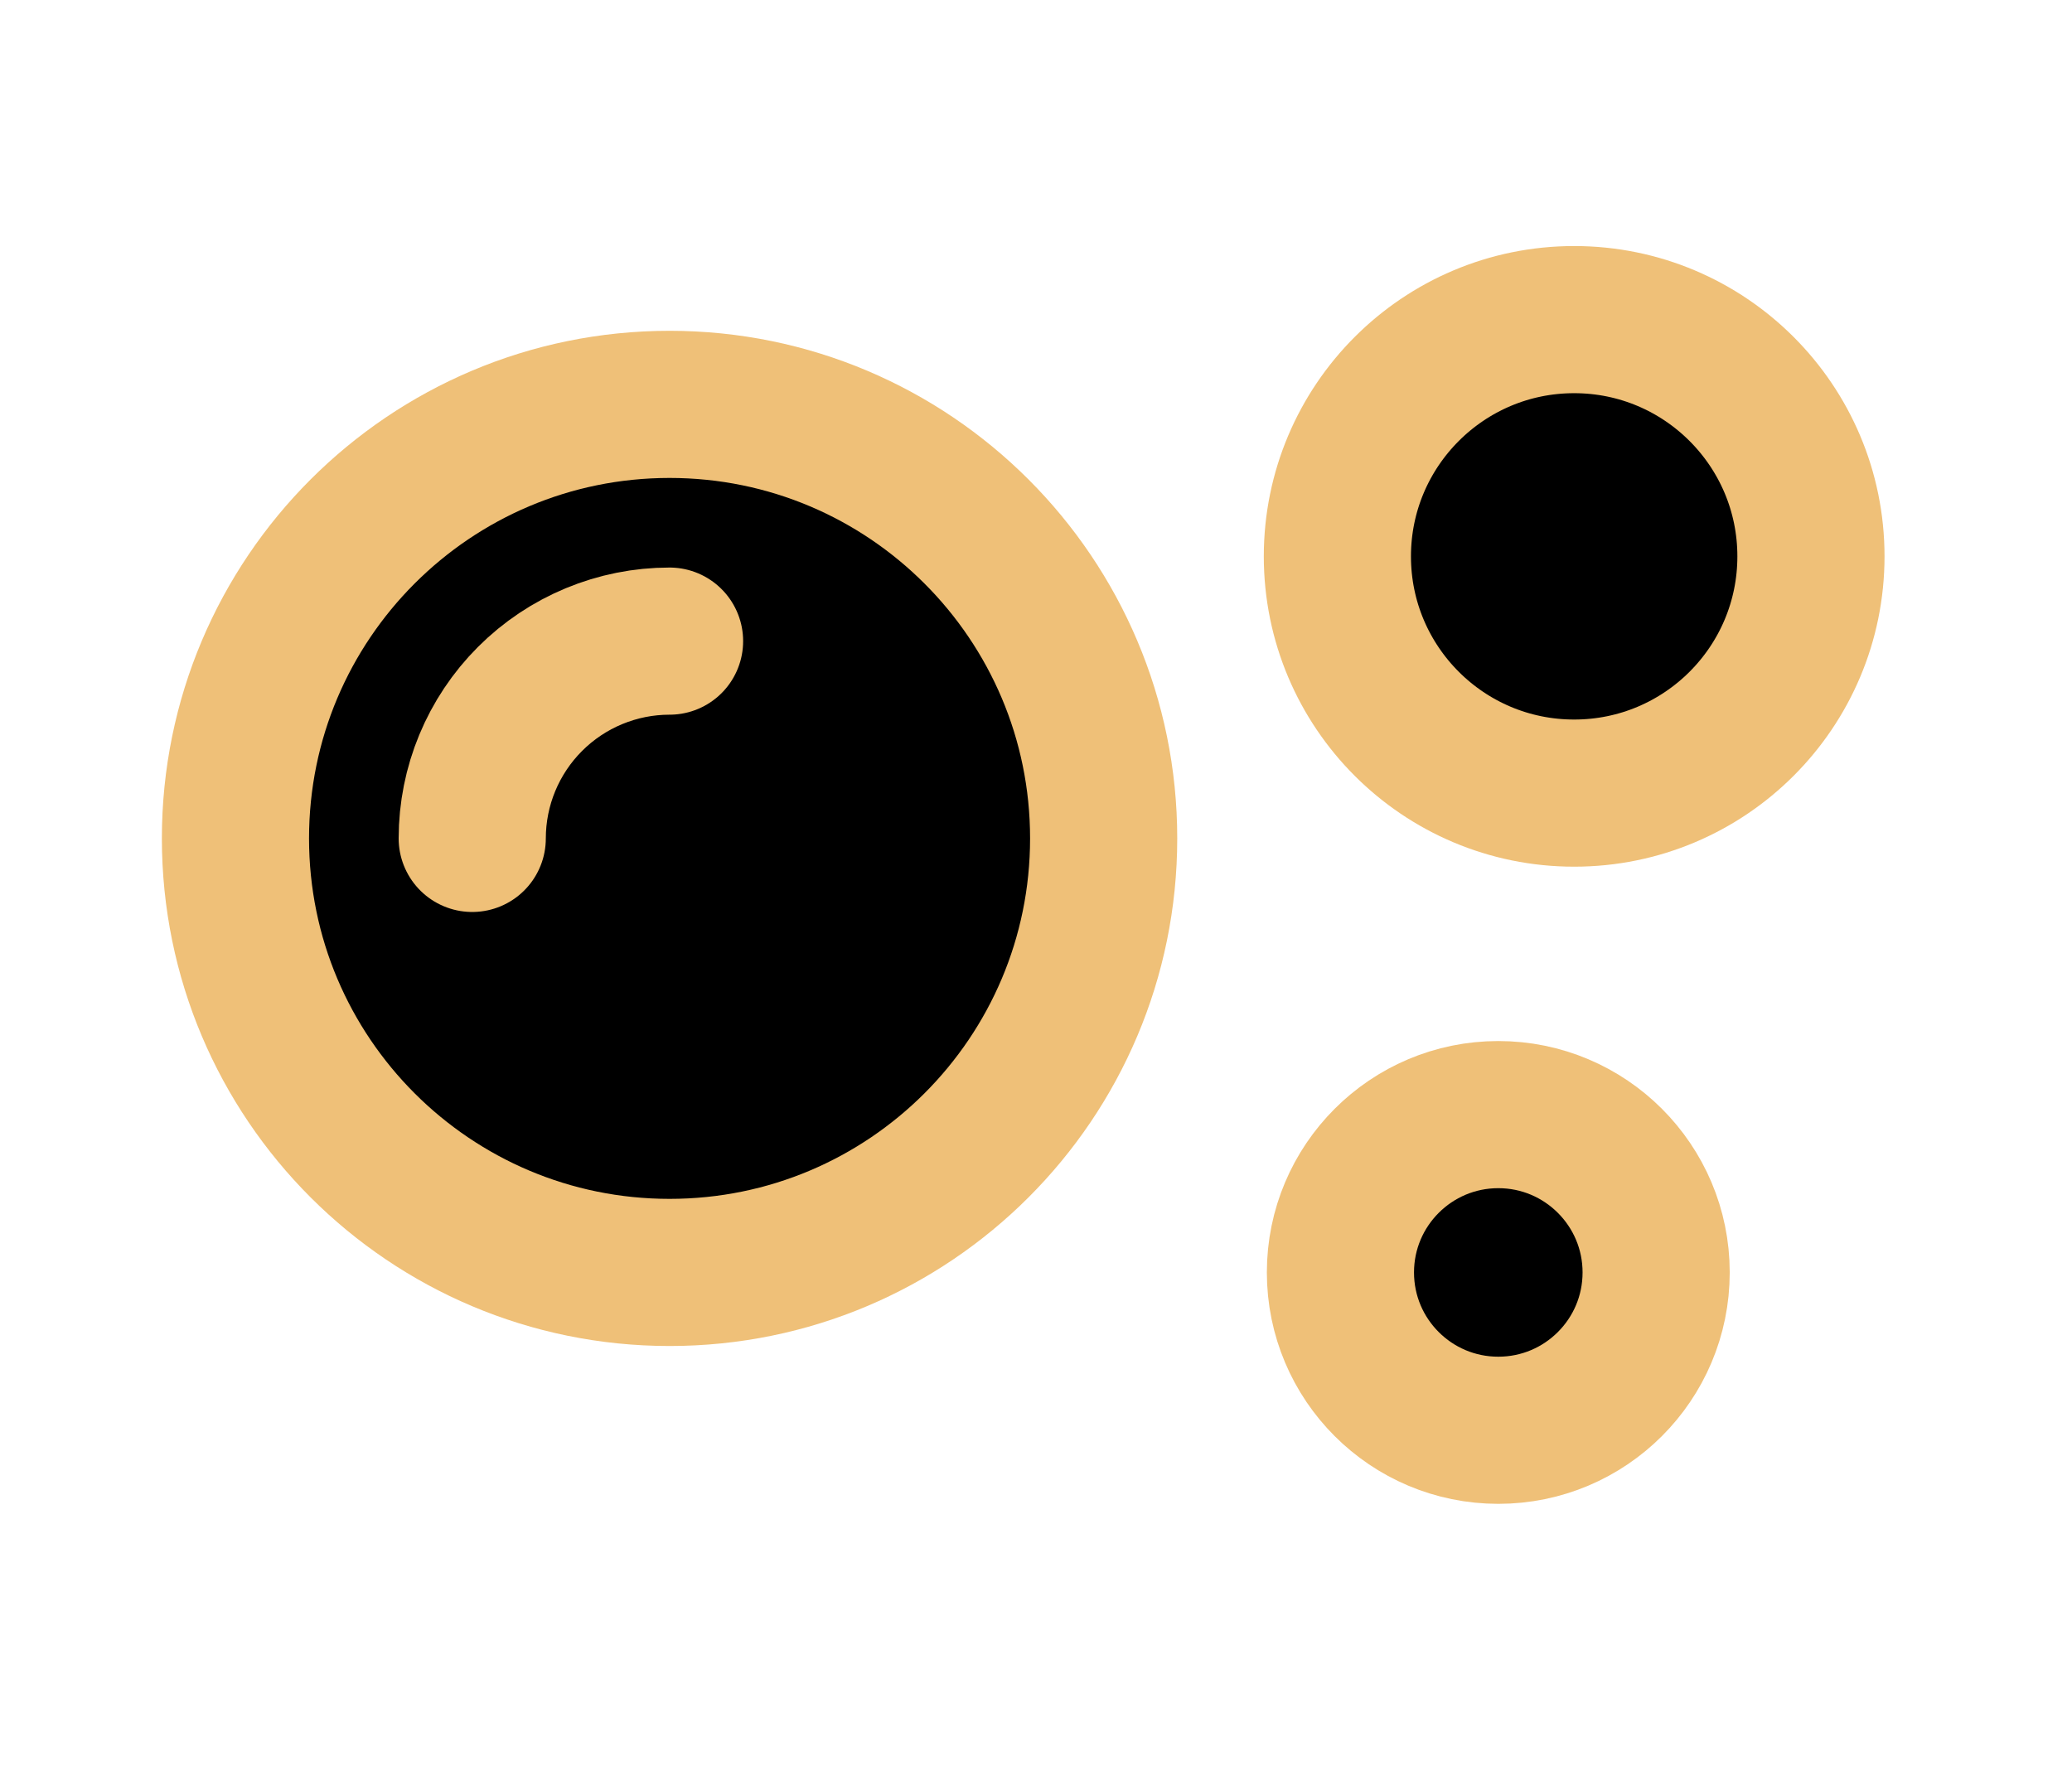
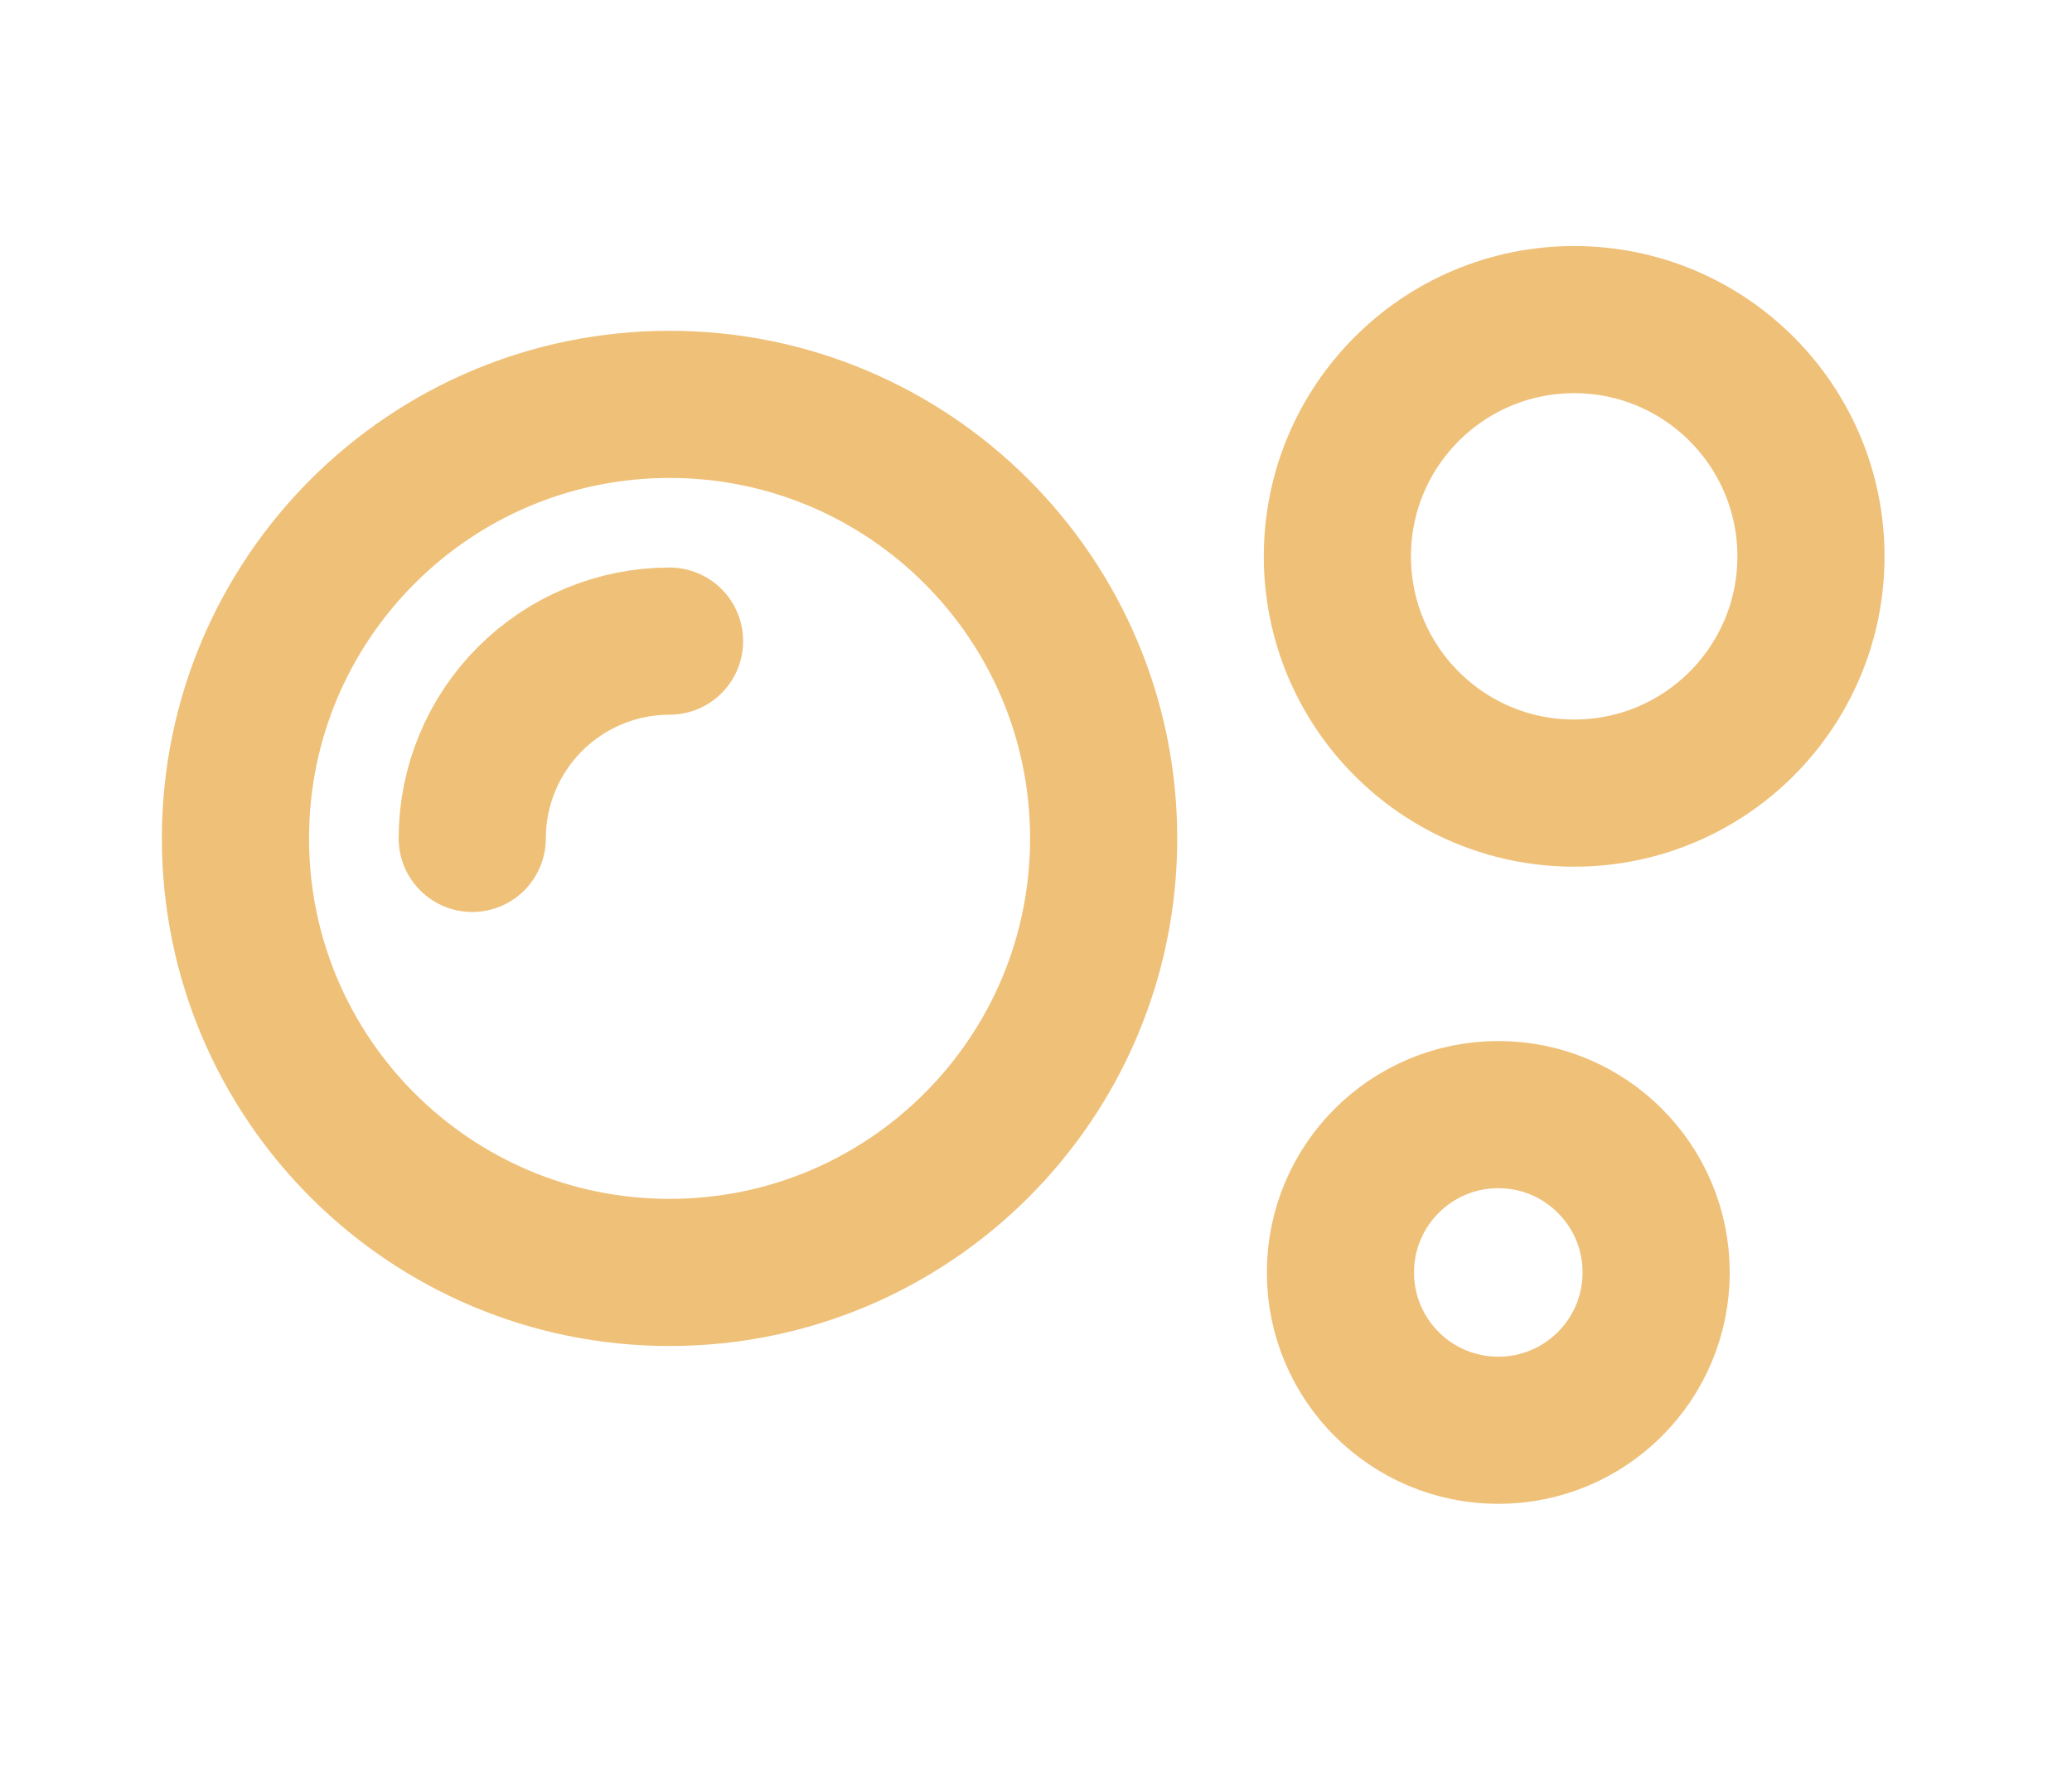
- <svg xmlns="http://www.w3.org/2000/svg" viewBox="600 2340 220 190">
+ <svg xmlns="http://www.w3.org/2000/svg" viewBox="600 2340 220 190" fill="none">
  <defs>
</defs>
  <path d="M775.846 2475.12C775.846 2484.38 768.342 2491.88 759.085 2491.88C749.828 2491.88 742.324 2484.38 742.324 2475.12C742.324 2465.87 749.828 2458.36 759.085 2458.36C768.342 2458.36 775.846 2465.87 775.846 2475.12Z" stroke-width="15.625" stroke-linecap="round" stroke-linejoin="round" stroke="#EFC078" id="obj406" />
  <path d="M792.282 2399.08C792.282 2412.97 781.026 2424.22 767.141 2424.22C753.256 2424.22 742 2412.97 742 2399.08C742 2385.2 753.256 2373.94 767.141 2373.94C781.026 2373.94 792.282 2385.2 792.282 2399.08Z" stroke-width="15.625" stroke-linecap="round" stroke-linejoin="round" stroke="#EFC078" id="obj407" />
  <path d="M717.184 2429.03C717.184 2454.49 696.548 2475.12 671.092 2475.12C645.636 2475.12 625 2454.49 625 2429.03C625 2403.58 645.636 2382.94 671.092 2382.94C696.548 2382.94 717.184 2403.58 717.184 2429.03Z" stroke-width="15.625" stroke-linecap="round" stroke-linejoin="round" stroke="#EFC078" id="obj408" />
  <path d="M650.141 2429.03C650.141 2423.48 652.348 2418.15 656.277 2414.22C660.206 2410.29 665.535 2408.08 671.091 2408.08" stroke-width="15.625" stroke-linecap="round" stroke-linejoin="round" stroke="#EFC078" id="obj409" />
</svg>
